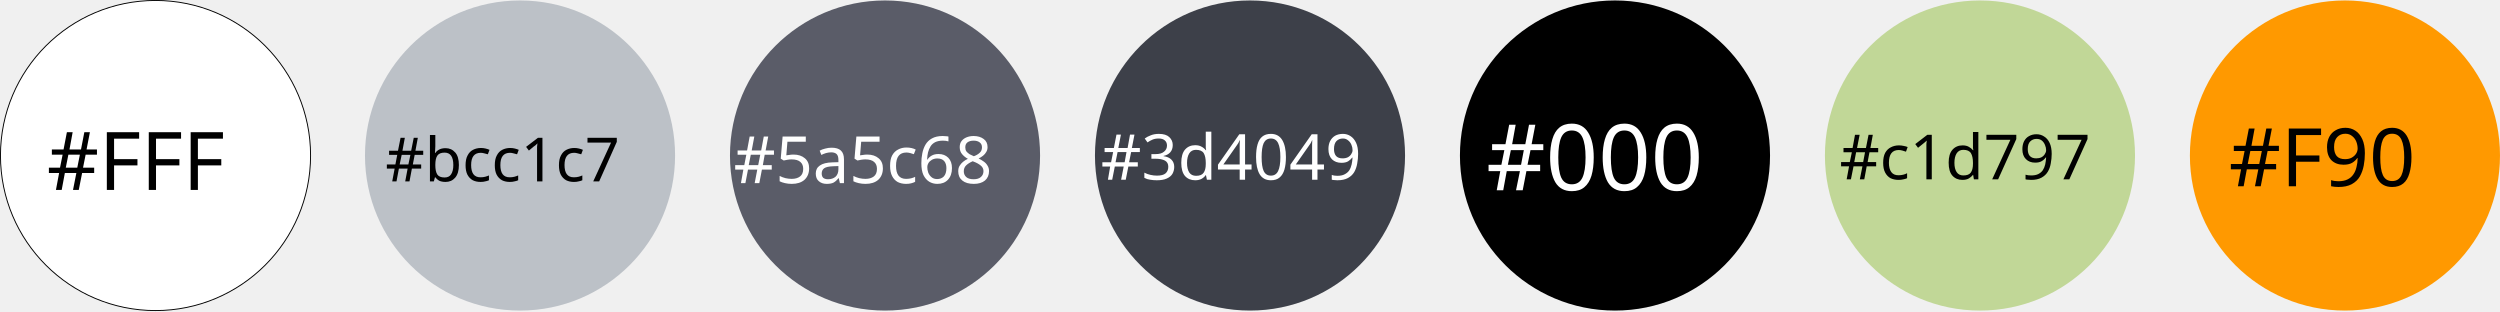
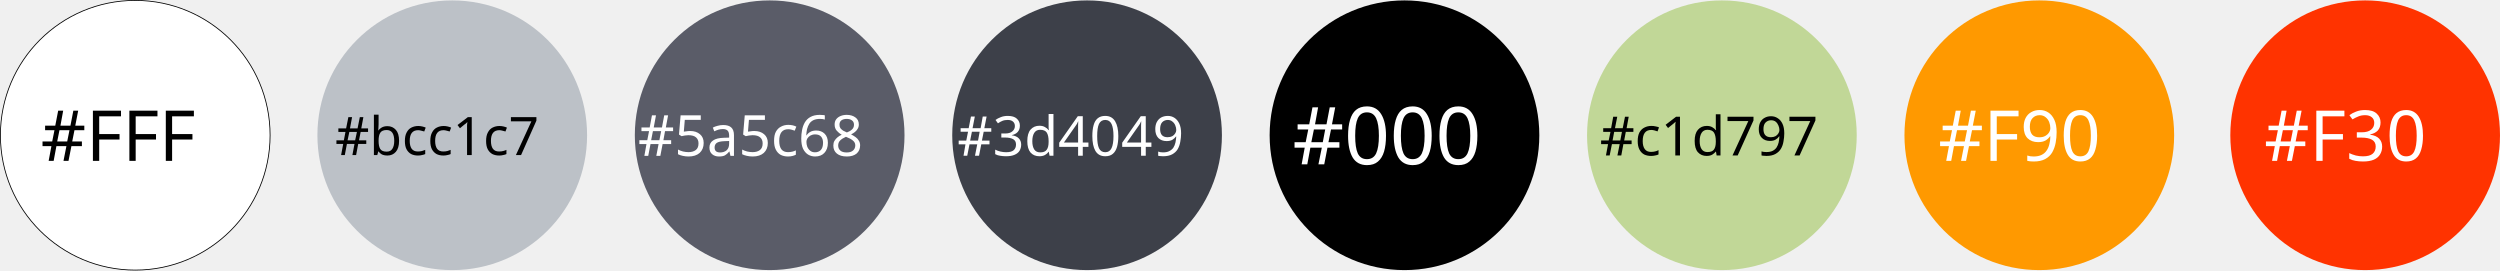
- <svg xmlns="http://www.w3.org/2000/svg" id="svg8" version="1.1" viewBox="0 0 210.511 26.192" height="26.192mm" width="210.511mm">
+ <svg xmlns="http://www.w3.org/2000/svg" width="242.062mm" height="26.192mm" viewBox="0 0 242.062 26.192" version="1.1" id="svg8">
  <defs id="defs2" />
-   <g transform="translate(-108.2422,-125.7467)" id="layer1">
-     <text id="text958" y="234.658" x="159.036" style="font-style:normal;font-weight:normal;font-size:20.794px;line-height:1.25;font-family:sans-serif;fill:#000000;fill-opacity:1;stroke:none;stroke-width:0.52" xml:space="preserve">
-       <tspan style="stroke-width:0.52" y="234.658" x="159.036" id="tspan956" />
+   <g id="layer1" transform="translate(-108.2422,-125.7968)">
+     <text xml:space="preserve" style="font-style:normal;font-weight:normal;font-size:20.794px;line-height:1.25;font-family:sans-serif;fill:#000000;fill-opacity:1;stroke:none;stroke-width:0.52" x="159.036" y="234.658" id="text958">
+       <tspan id="tspan956" x="159.036" y="234.658" style="stroke-width:0.52" />
    </text>
-     <circle transform="rotate(90)" r="13.056" cy="-274.964" cx="138.842" id="circle1205" style="fill:#c1d797;fill-opacity:1;stroke:none;stroke-width:0.079;stroke-linecap:round" />
-     <circle transform="rotate(90)" style="fill:#ff9900;fill-opacity:1;stroke:none;stroke-width:0.079;stroke-linecap:round" id="circle1162" cx="138.842" cy="-305.697" r="13.056" />
-     <circle transform="rotate(90)" style="fill:#000000;fill-opacity:1;stroke:none;stroke-width:0.079;stroke-linecap:round" id="circle1164" cx="138.842" cy="-244.231" r="13.056" />
-     <circle transform="rotate(90)" style="fill:#5a5c68;fill-opacity:1;stroke:none;stroke-width:0.079;stroke-linecap:round" id="circle1166" cx="138.842" cy="-182.765" r="13.056" />
-     <circle transform="rotate(90)" style="fill:#3d4049;fill-opacity:1;stroke:none;stroke-width:0.079;stroke-linecap:round" id="circle1168" cx="138.842" cy="-213.498" r="13.056" />
-     <circle transform="rotate(90)" r="13.056" cy="-152.031" cx="138.842" id="circle1172" style="fill:#bcc1c7;fill-opacity:1;stroke:none;stroke-width:0.079;stroke-linecap:round" />
-     <circle r="13.056" transform="rotate(90)" style="fill:#ffffff;fill-opacity:1;stroke:#000000;stroke-width:0.079;stroke-linecap:round" id="circle1170" cx="138.842" cy="-121.338" />
-     <text xml:space="preserve" style="font-style:normal;font-weight:normal;font-size:6.803px;line-height:1.25;font-family:sans-serif;fill:#000000;fill-opacity:1;stroke:none;stroke-width:0.17" x="112.186" y="141.739" id="text997">
-       <tspan id="tspan995" x="112.186" y="141.739" style="stroke-width:0.17">#FFF</tspan>
+     <circle style="fill:#c1d797;fill-opacity:1;stroke:none;stroke-width:0.079;stroke-linecap:round" id="circle1205" cx="138.893" cy="-274.964" r="13.056" transform="rotate(90)" />
+     <circle transform="rotate(90)" style="fill:#ff9900;fill-opacity:1;stroke:none;stroke-width:0.079;stroke-linecap:round" id="circle1033" cx="138.893" cy="-305.697" r="13.056" />
+     <circle r="13.056" cy="-337.248" cx="138.893" id="circle1162" style="fill:#ff3300;fill-opacity:1;stroke:none;stroke-width:0.079;stroke-linecap:round" transform="rotate(90)" />
+     <circle r="13.056" cy="-244.231" cx="138.893" id="circle1164" style="fill:#000000;fill-opacity:1;stroke:none;stroke-width:0.079;stroke-linecap:round" transform="rotate(90)" />
+     <circle r="13.056" cy="-182.765" cx="138.893" id="circle1166" style="fill:#5a5c68;fill-opacity:1;stroke:none;stroke-width:0.079;stroke-linecap:round" transform="rotate(90)" />
+     <circle r="13.056" cy="-213.498" cx="138.893" id="circle1168" style="fill:#3d4049;fill-opacity:1;stroke:none;stroke-width:0.079;stroke-linecap:round" transform="rotate(90)" />
+     <circle style="fill:#bcc1c7;fill-opacity:1;stroke:none;stroke-width:0.079;stroke-linecap:round" id="circle1172" cx="138.893" cy="-152.031" r="13.056" transform="rotate(90)" />
+     <circle cy="-121.338" cx="138.893" id="circle1170" style="fill:#ffffff;fill-opacity:1;stroke:#000000;stroke-width:0.079;stroke-linecap:round" transform="rotate(90)" r="13.056" />
+     <text id="text997" y="141.372" x="112.186" style="font-style:normal;font-weight:normal;font-size:6.803px;line-height:1.25;font-family:sans-serif;fill:#000000;fill-opacity:1;stroke:none;stroke-width:0.17" xml:space="preserve">
+       <tspan style="stroke-width:0.17" y="141.372" x="112.186" id="tspan995">#FFF</tspan>
    </text>
-     <text xml:space="preserve" style="font-style:normal;font-weight:normal;font-size:5.133px;line-height:1.25;font-family:sans-serif;fill:#000000;fill-opacity:1;stroke:none;stroke-width:0.128" x="140.693" y="141.019" id="text1001">
-       <tspan id="tspan999" x="140.693" y="141.019" style="stroke-width:0.128">#bcc1c7</tspan>
+     <text id="text1001" y="140.806" x="140.693" style="font-style:normal;font-weight:normal;font-size:5.133px;line-height:1.25;font-family:sans-serif;fill:#000000;fill-opacity:1;stroke:none;stroke-width:0.128" xml:space="preserve">
+       <tspan style="stroke-width:0.128" y="140.806" x="140.693" id="tspan999">#bcc1c7</tspan>
    </text>
-     <text xml:space="preserve" style="font-style:normal;font-weight:normal;font-size:5.481px;line-height:1.25;font-family:sans-serif;fill:#ffffff;fill-opacity:1;stroke:none;stroke-width:0.137" x="170.006" y="141.169" id="text1005">
-       <tspan id="tspan1003" x="170.006" y="141.169" style="fill:#ffffff;fill-opacity:1;stroke-width:0.137">#5a5c68</tspan>
+     <text id="text1005" y="140.888" x="170.006" style="font-style:normal;font-weight:normal;font-size:5.481px;line-height:1.25;font-family:sans-serif;fill:#ffffff;fill-opacity:1;stroke:none;stroke-width:0.137" xml:space="preserve">
+       <tspan style="fill:#ffffff;fill-opacity:1;stroke-width:0.137" y="140.888" x="170.006" id="tspan1003">#5a5c68</tspan>
    </text>
-     <text xml:space="preserve" style="font-style:normal;font-weight:normal;font-size:5.328px;line-height:1.25;font-family:sans-serif;fill:#ffffff;fill-opacity:1;stroke:none;stroke-width:0.133" x="200.927" y="140.877" id="text1009">
-       <tspan id="tspan1007" x="200.927" y="140.877" style="fill:#ffffff;fill-opacity:1;stroke-width:0.133">#3d4049</tspan>
+     <text id="text1009" y="140.879" x="200.927" style="font-style:normal;font-weight:normal;font-size:5.328px;line-height:1.25;font-family:sans-serif;fill:#ffffff;fill-opacity:1;stroke:none;stroke-width:0.133" xml:space="preserve">
+       <tspan style="fill:#ffffff;fill-opacity:1;stroke-width:0.133" y="140.879" x="200.927" id="tspan1007">#3d4049</tspan>
    </text>
-     <text xml:space="preserve" style="font-style:normal;font-weight:normal;font-size:7.733px;line-height:1.25;font-family:sans-serif;fill:#ffffff;fill-opacity:1;stroke:none;stroke-width:0.193" x="233.397" y="141.765" id="text1013">
-       <tspan id="tspan1011" x="233.397" y="141.765" style="fill:#ffffff;fill-opacity:1;stroke-width:0.193">#000</tspan>
+     <text id="text1013" y="141.707" x="233.397" style="font-style:normal;font-weight:normal;font-size:7.733px;line-height:1.25;font-family:sans-serif;fill:#ffffff;fill-opacity:1;stroke:none;stroke-width:0.193" xml:space="preserve">
+       <tspan style="fill:#ffffff;fill-opacity:1;stroke-width:0.193" y="141.707" x="233.397" id="tspan1011">#000</tspan>
    </text>
-     <text xml:space="preserve" style="font-style:normal;font-weight:normal;font-size:5.243px;line-height:1.25;font-family:sans-serif;fill:#000000;fill-opacity:1;stroke:none;stroke-width:0.131" x="263.144" y="140.845" id="text1017">
-       <tspan id="tspan1015" x="263.144" y="140.845" style="stroke-width:0.131">#c1d797</tspan>
+     <text id="text1017" y="140.847" x="263.144" style="font-style:normal;font-weight:normal;font-size:5.243px;line-height:1.25;font-family:sans-serif;fill:#000000;fill-opacity:1;stroke:none;stroke-width:0.131" xml:space="preserve">
+       <tspan style="stroke-width:0.131" y="140.847" x="263.144" id="tspan1015">#c1d797</tspan>
    </text>
-     <text id="text160" y="141.427" x="295.917" style="font-style:normal;font-weight:normal;font-size:6.803px;line-height:1.25;font-family:sans-serif;fill:#000000;fill-opacity:1;stroke:none;stroke-width:0.17" xml:space="preserve">
-       <tspan style="stroke-width:0.17" y="141.427" x="295.917" id="tspan158">#F90</tspan>
+     <text id="text1037" y="141.369" x="295.917" style="font-style:normal;font-weight:normal;font-size:6.803px;line-height:1.25;font-family:sans-serif;fill:#ffffff;fill-opacity:1;stroke:none;stroke-width:0.17" xml:space="preserve">
+       <tspan style="fill:#ffffff;fill-opacity:1;stroke-width:0.17" y="141.369" x="295.917" id="tspan1035">#F90</tspan>
+     </text>
+     <text xml:space="preserve" style="font-style:normal;font-weight:normal;font-size:6.803px;line-height:1.25;font-family:sans-serif;fill:#ffffff;fill-opacity:1;stroke:none;stroke-width:0.17" x="327.467" y="141.369" id="text160">
+       <tspan id="tspan158" x="327.467" y="141.369" style="fill:#ffffff;fill-opacity:1;stroke-width:0.17">#F30</tspan>
    </text>
  </g>
</svg>
